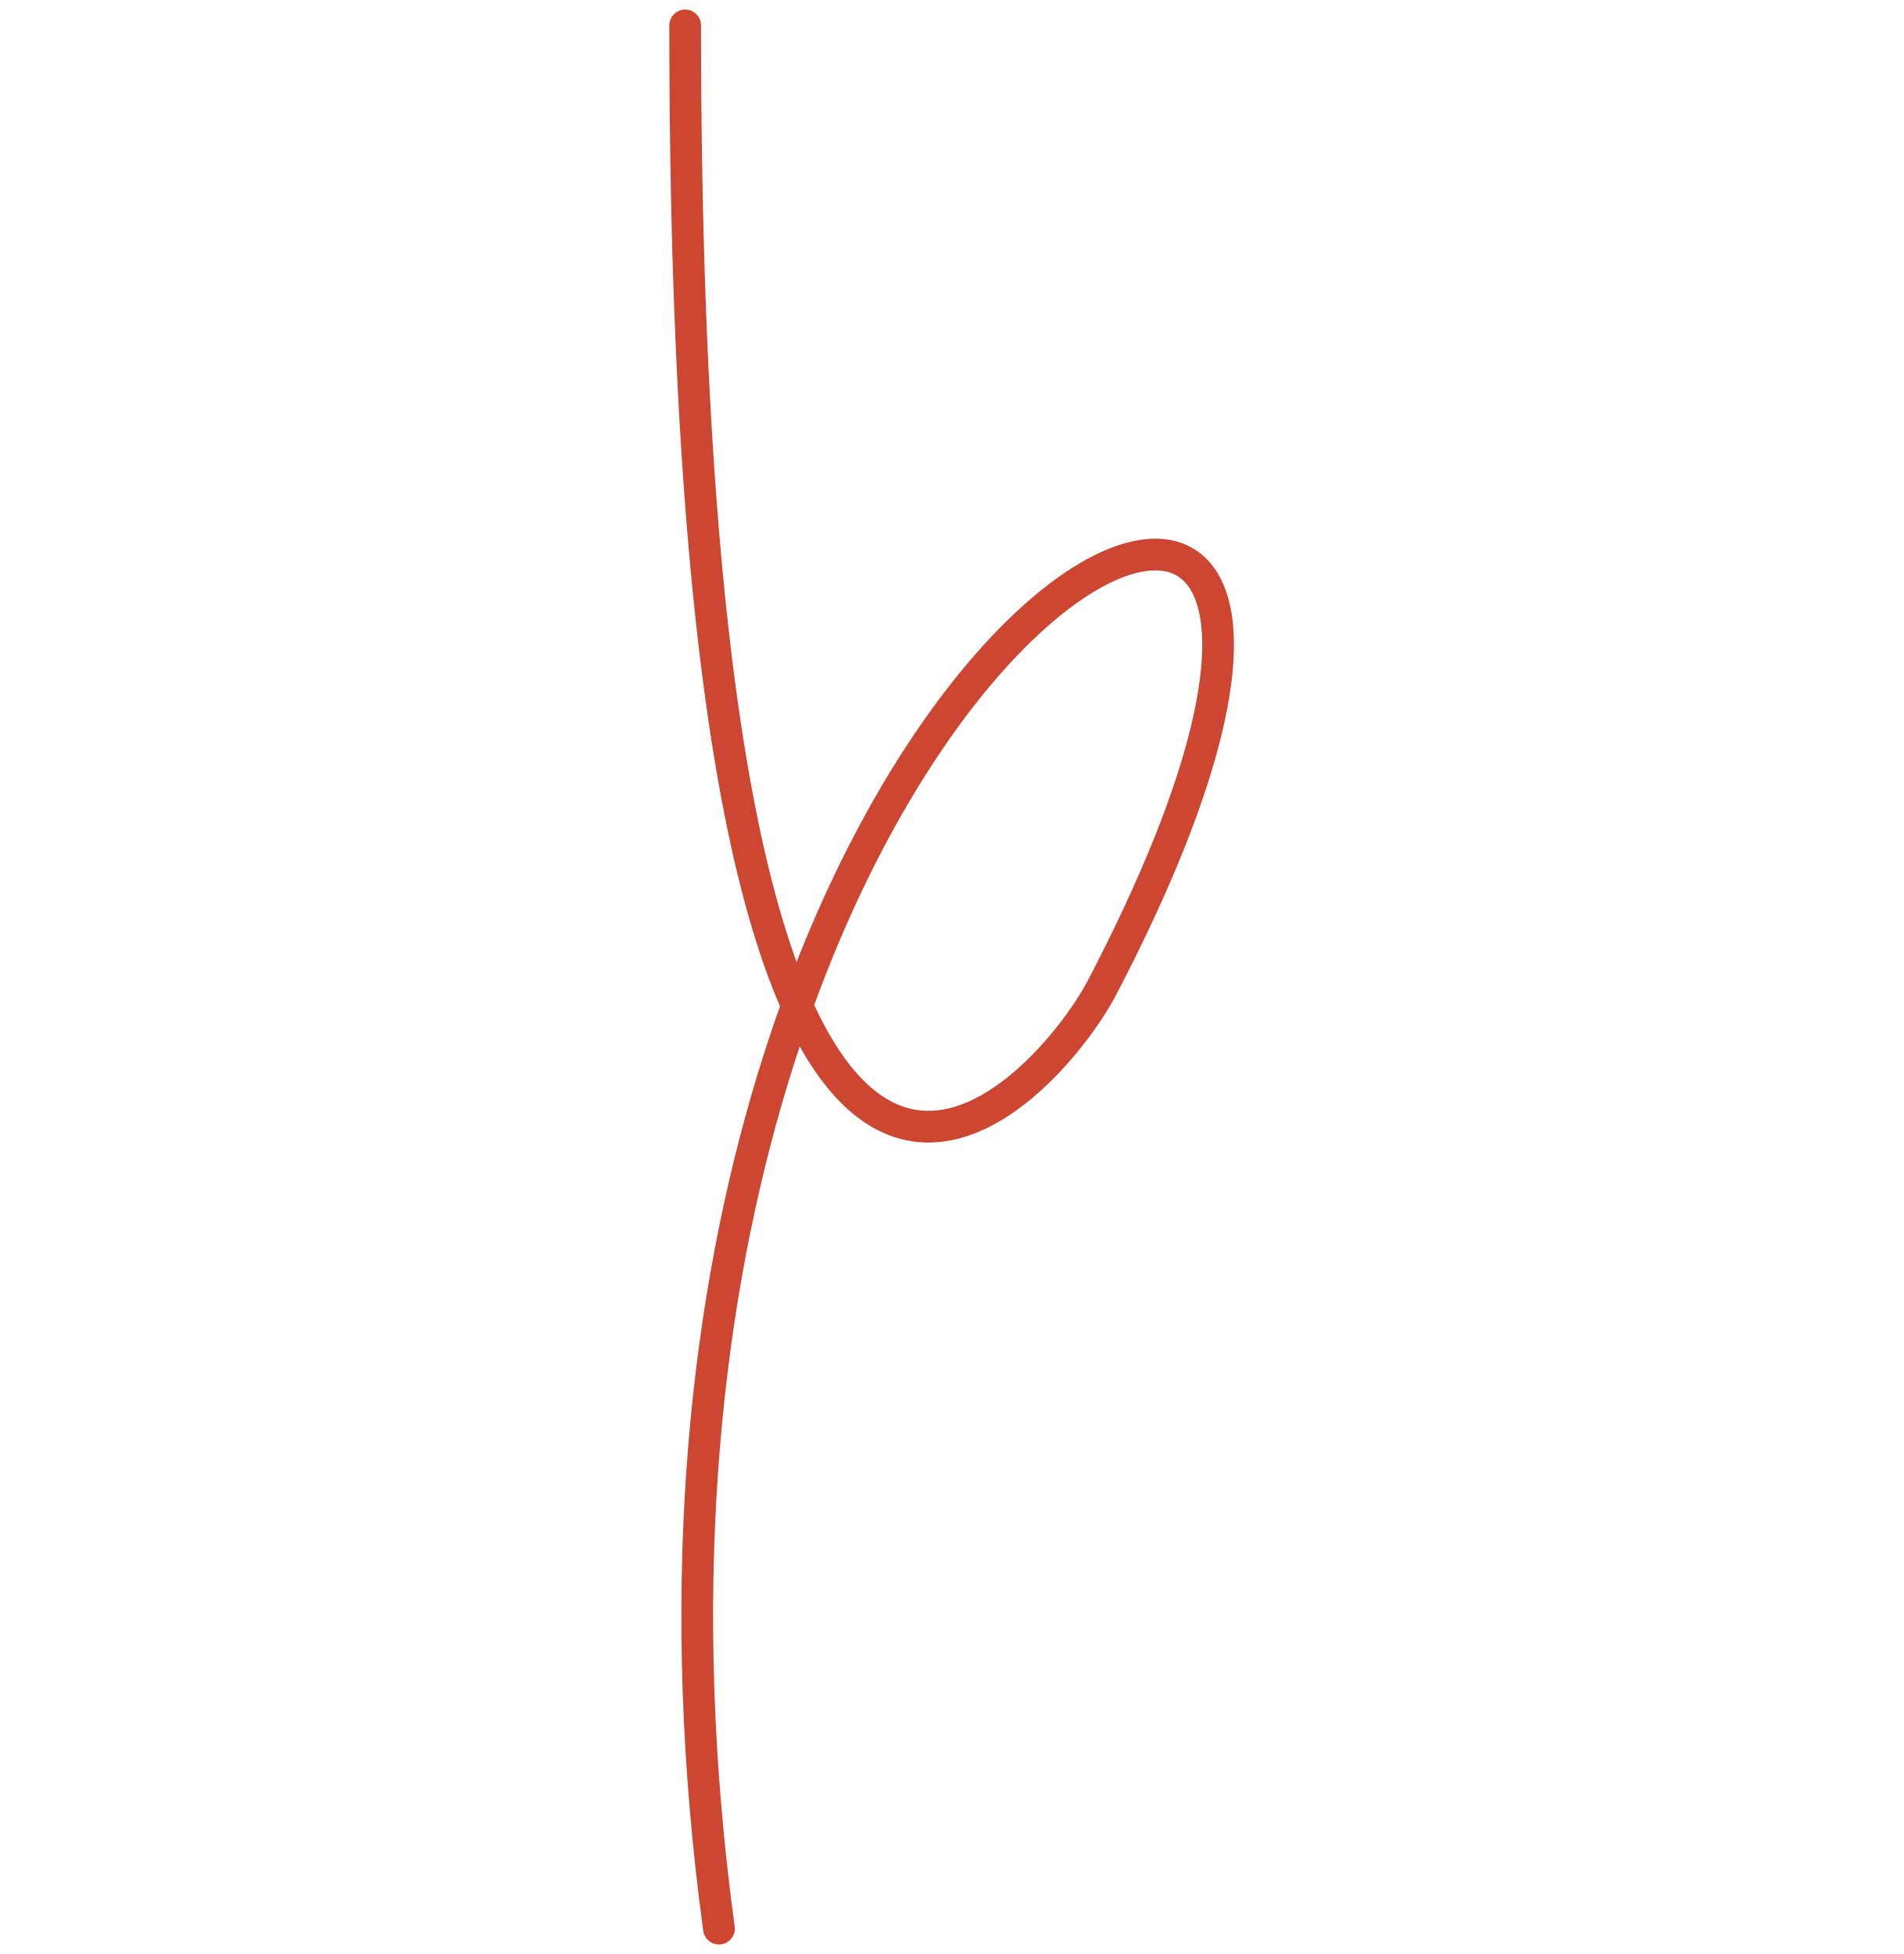
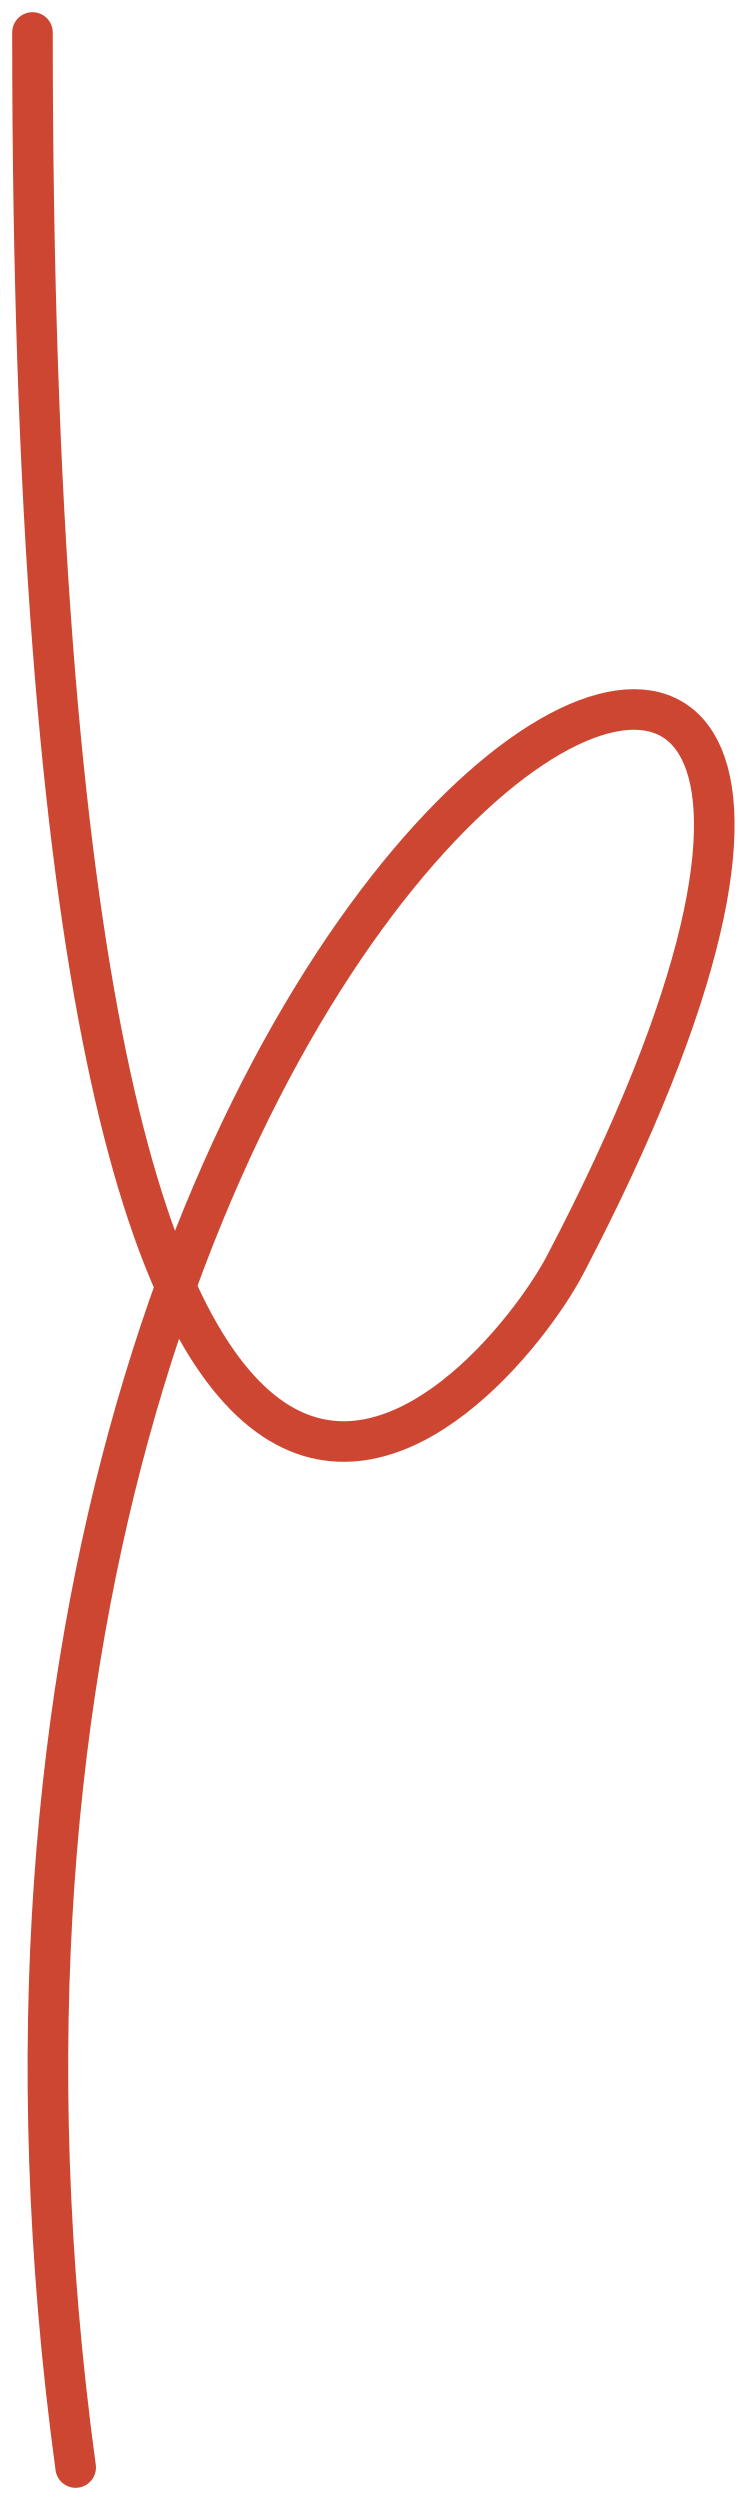
- <svg xmlns="http://www.w3.org/2000/svg" width="150" height="154" viewBox="0 0 150 154" fill="none">
-   <path d="M54 2C54 120.75 82.691 85.794 86.822 77.893C122.305 10.036 42.467 47.536 56.661 152" stroke="#CD4631" stroke-width="2.5" stroke-linecap="round" />
+ <svg xmlns="http://www.w3.org/2000/svg" width="46" height="154" viewBox="0 0 46 154" fill="none">
+   <path d="M2 2C2 120.75 30.691 85.794 34.822 77.893C70.305 10.036 -9.533 47.536 4.661 152" stroke="#CD4631" stroke-width="2.5" stroke-linecap="round" />
</svg>
